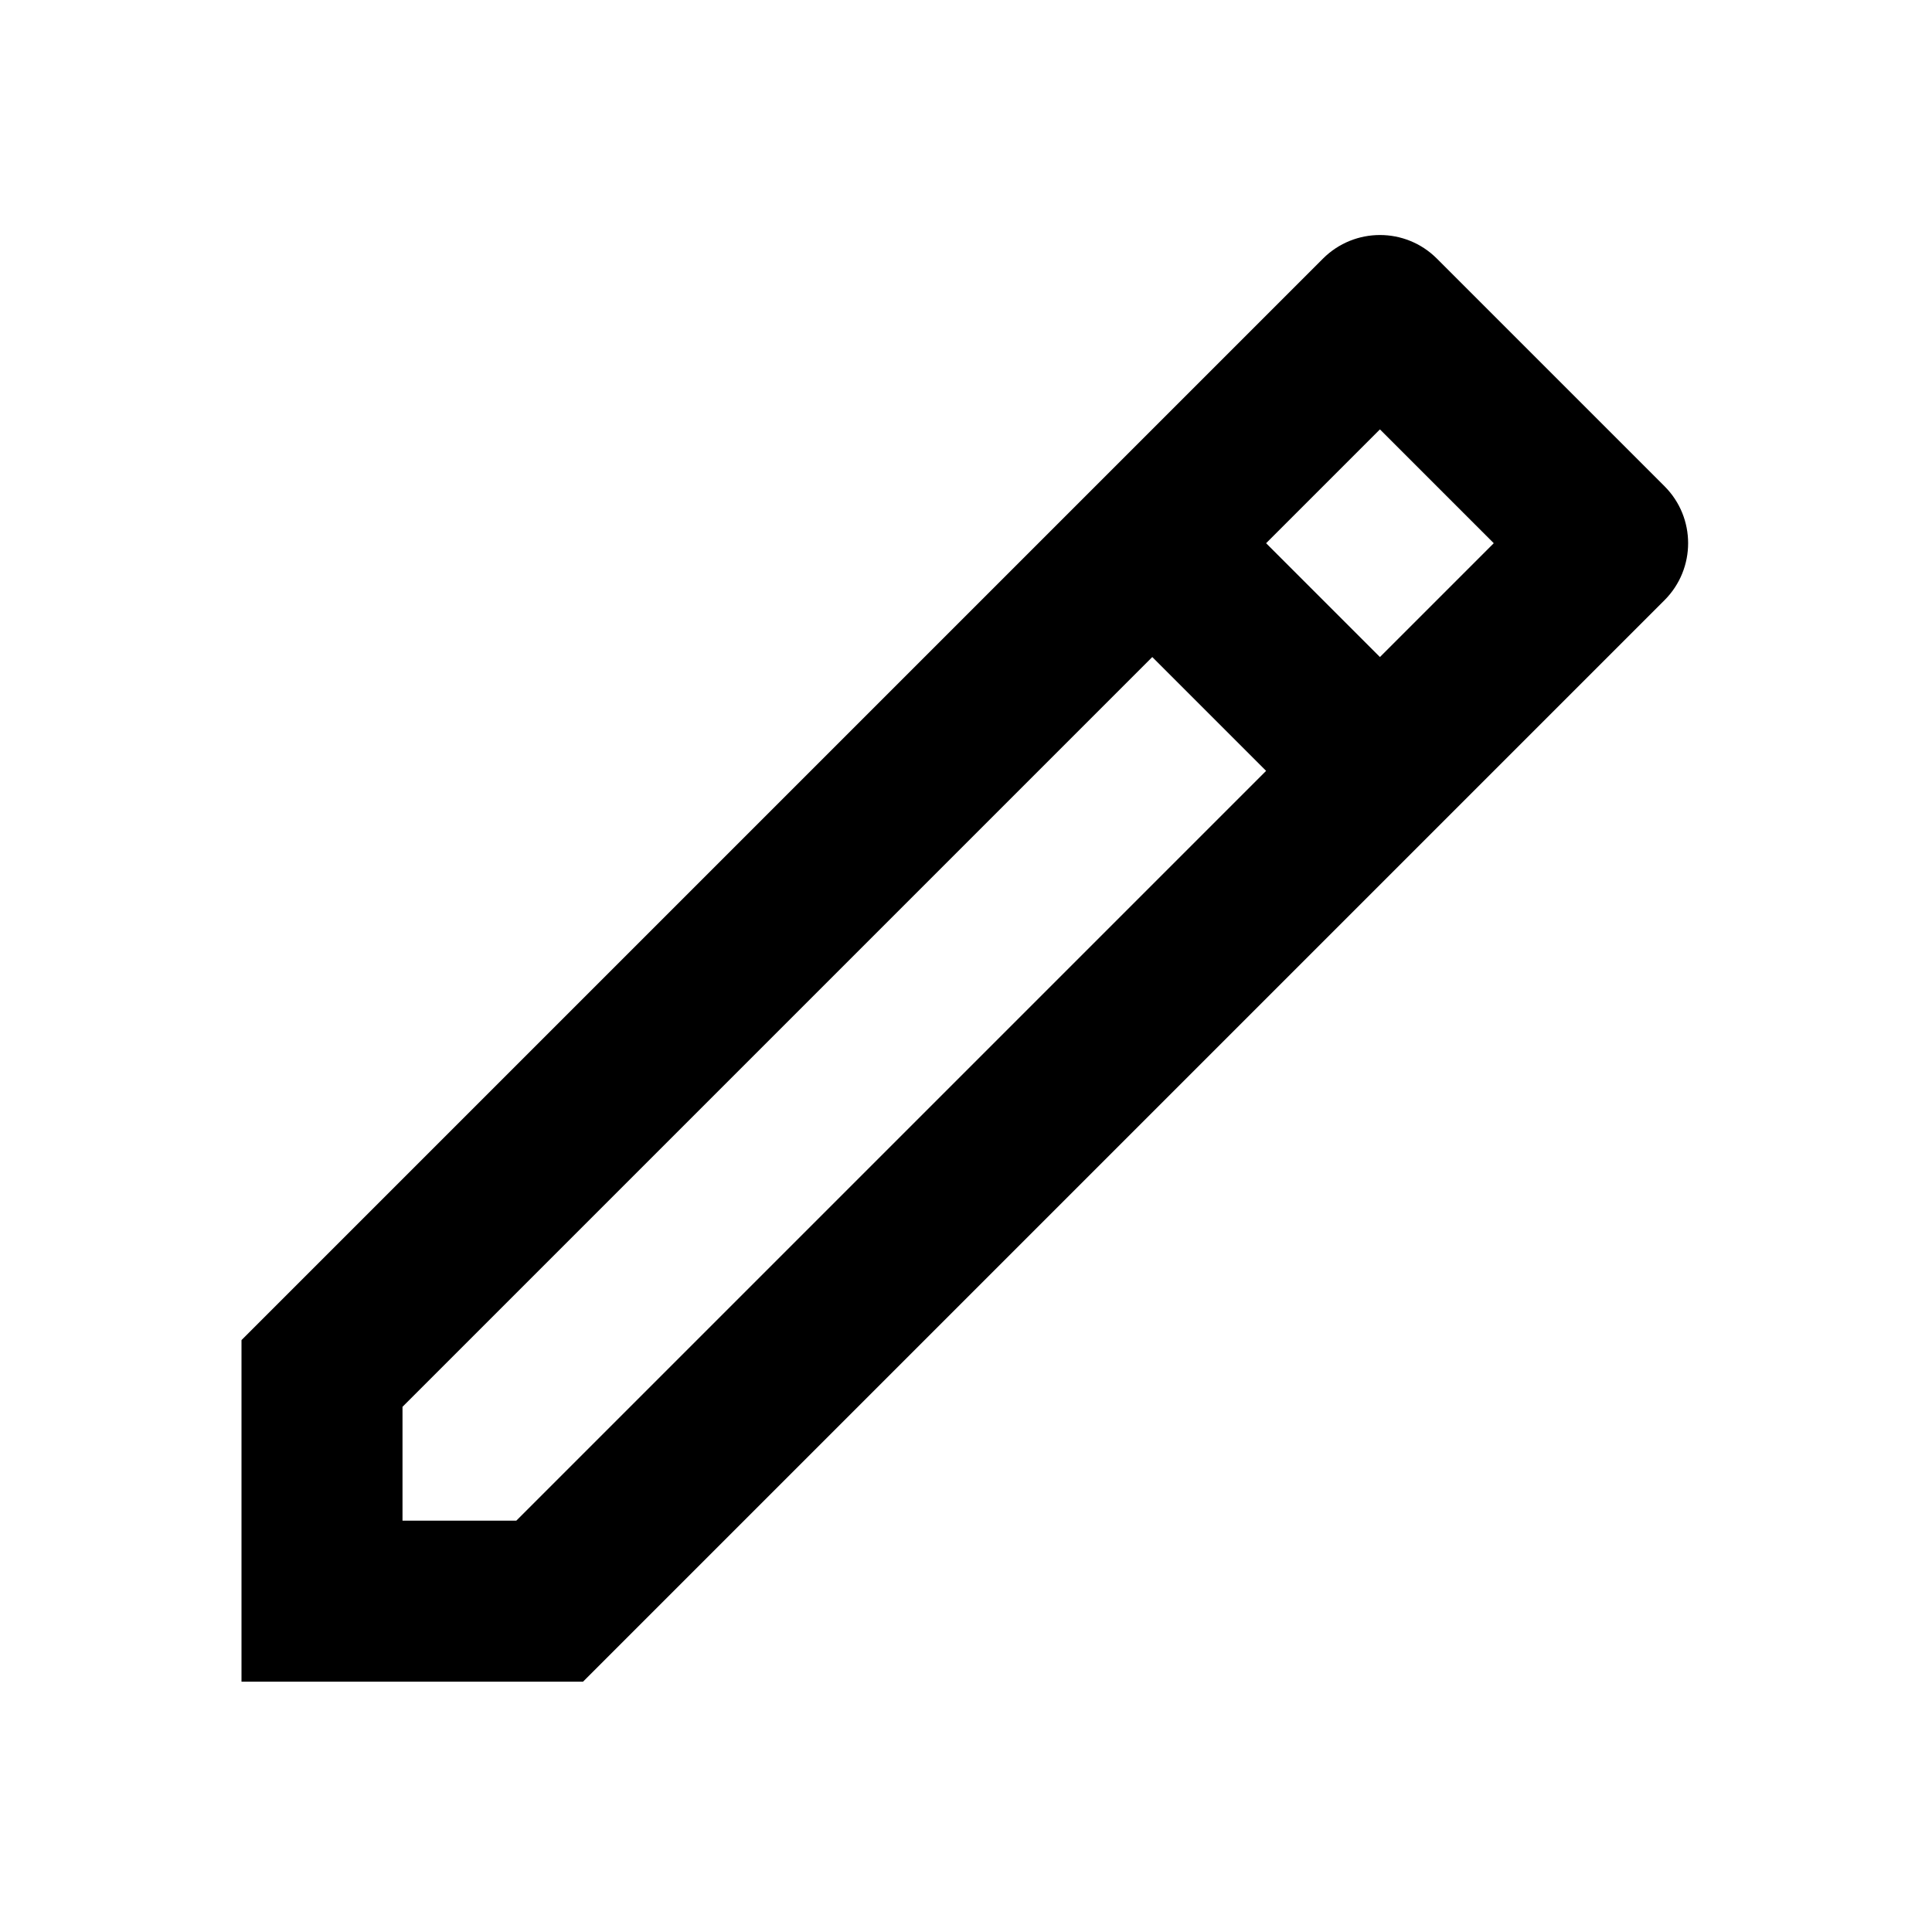
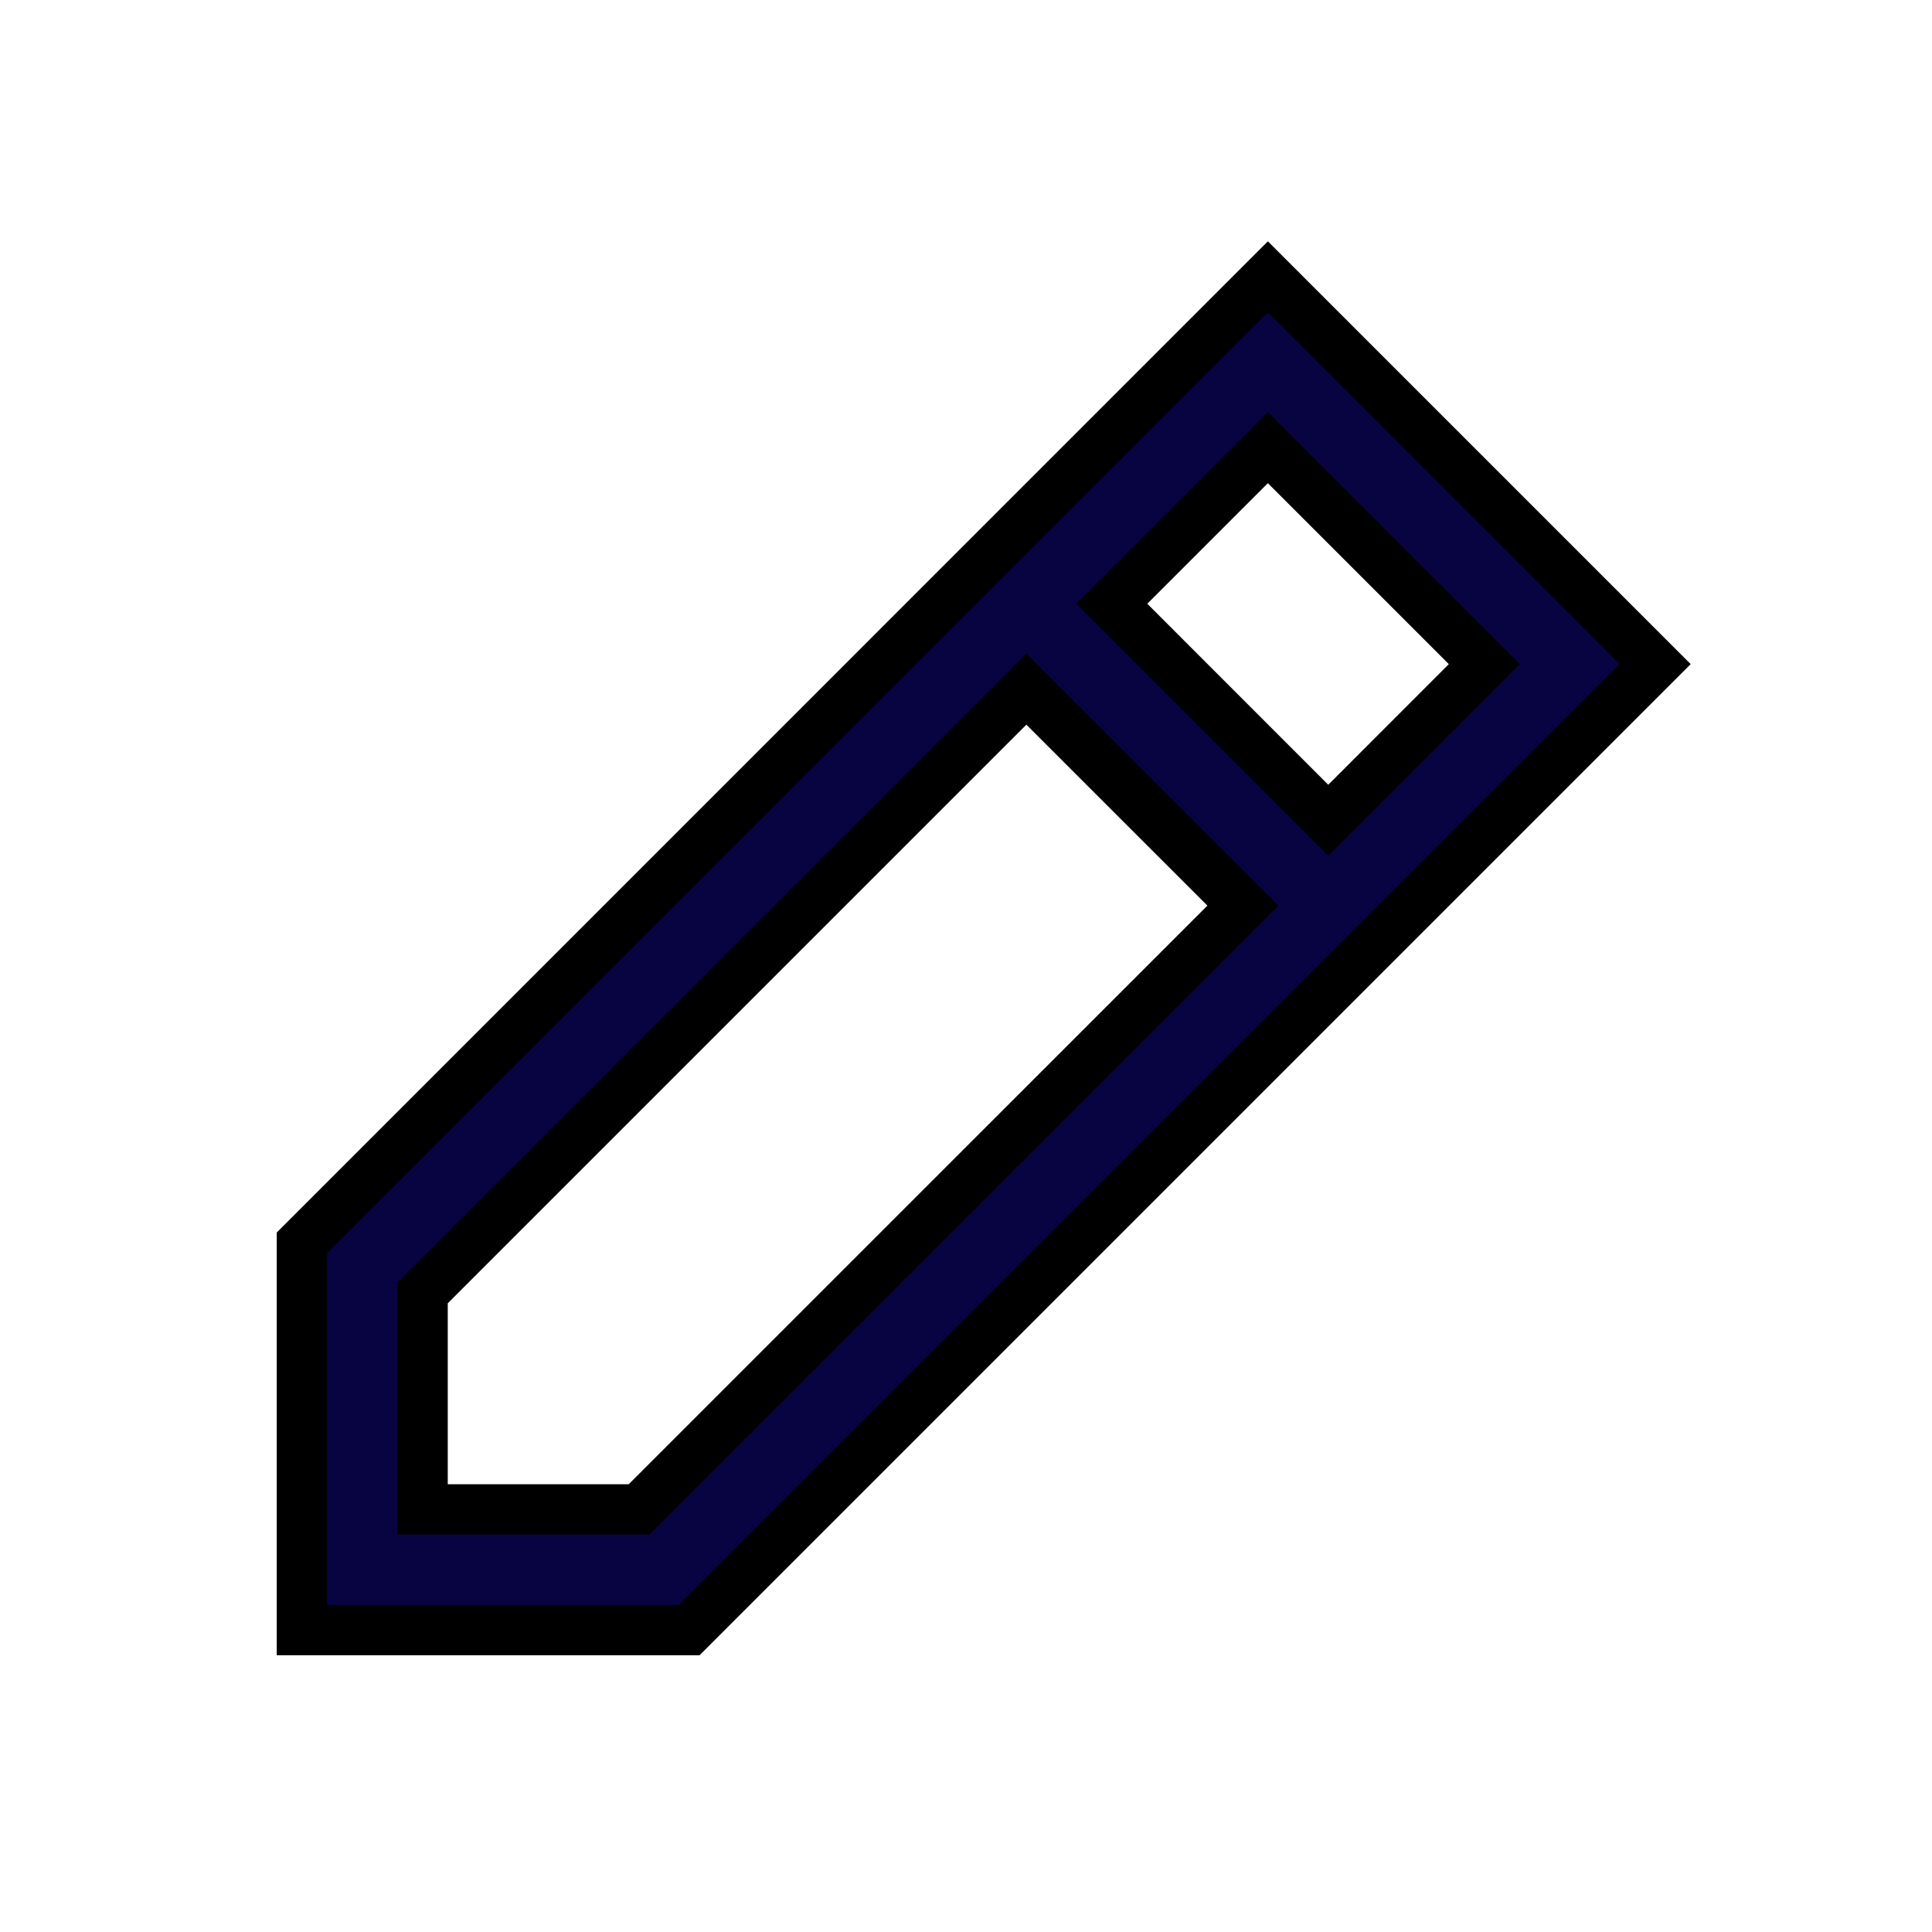
- <svg xmlns="http://www.w3.org/2000/svg" viewBox="0 0 24 24" fill="currentColor">
-   <path d="M15.728 9.576L14.314 8.162L5 17.476V18.89H6.414L15.728 9.576ZM17.142 8.162L18.556 6.748L17.142 5.334L15.728 6.748L17.142 8.162ZM7.243 20.89H3V16.647L16.435 3.212C16.826 2.822 17.459 2.822 17.849 3.212L20.678 6.041C21.068 6.431 21.068 7.064 20.678 7.455L7.243 20.89Z" />
+ <svg xmlns="http://www.w3.org/2000/svg" viewBox="0 0 24 24" fill="none" stroke="#000000" stroke-width="0.624">
+   <g id="SVGRepo_bgCarrier" stroke-width="0" />
+   <g id="SVGRepo_tracerCarrier" stroke-linecap="round" stroke-linejoin="round" />
+   <g id="SVGRepo_iconCarrier">
+     <path fill-rule="evenodd" clip-rule="evenodd" d="M8.561 20.25L20.561 8.25L15.75 3.439L3.75 15.44V20.25H8.561ZM15.75 5.561L18.439 8.25L16.5 10.19L13.811 7.5L15.75 5.561ZM12.75 8.561L15.44 11.25L7.939 18.75H5.25L5.25 16.061L12.75 8.561Z" fill="#080341" />
+   </g>
</svg>
